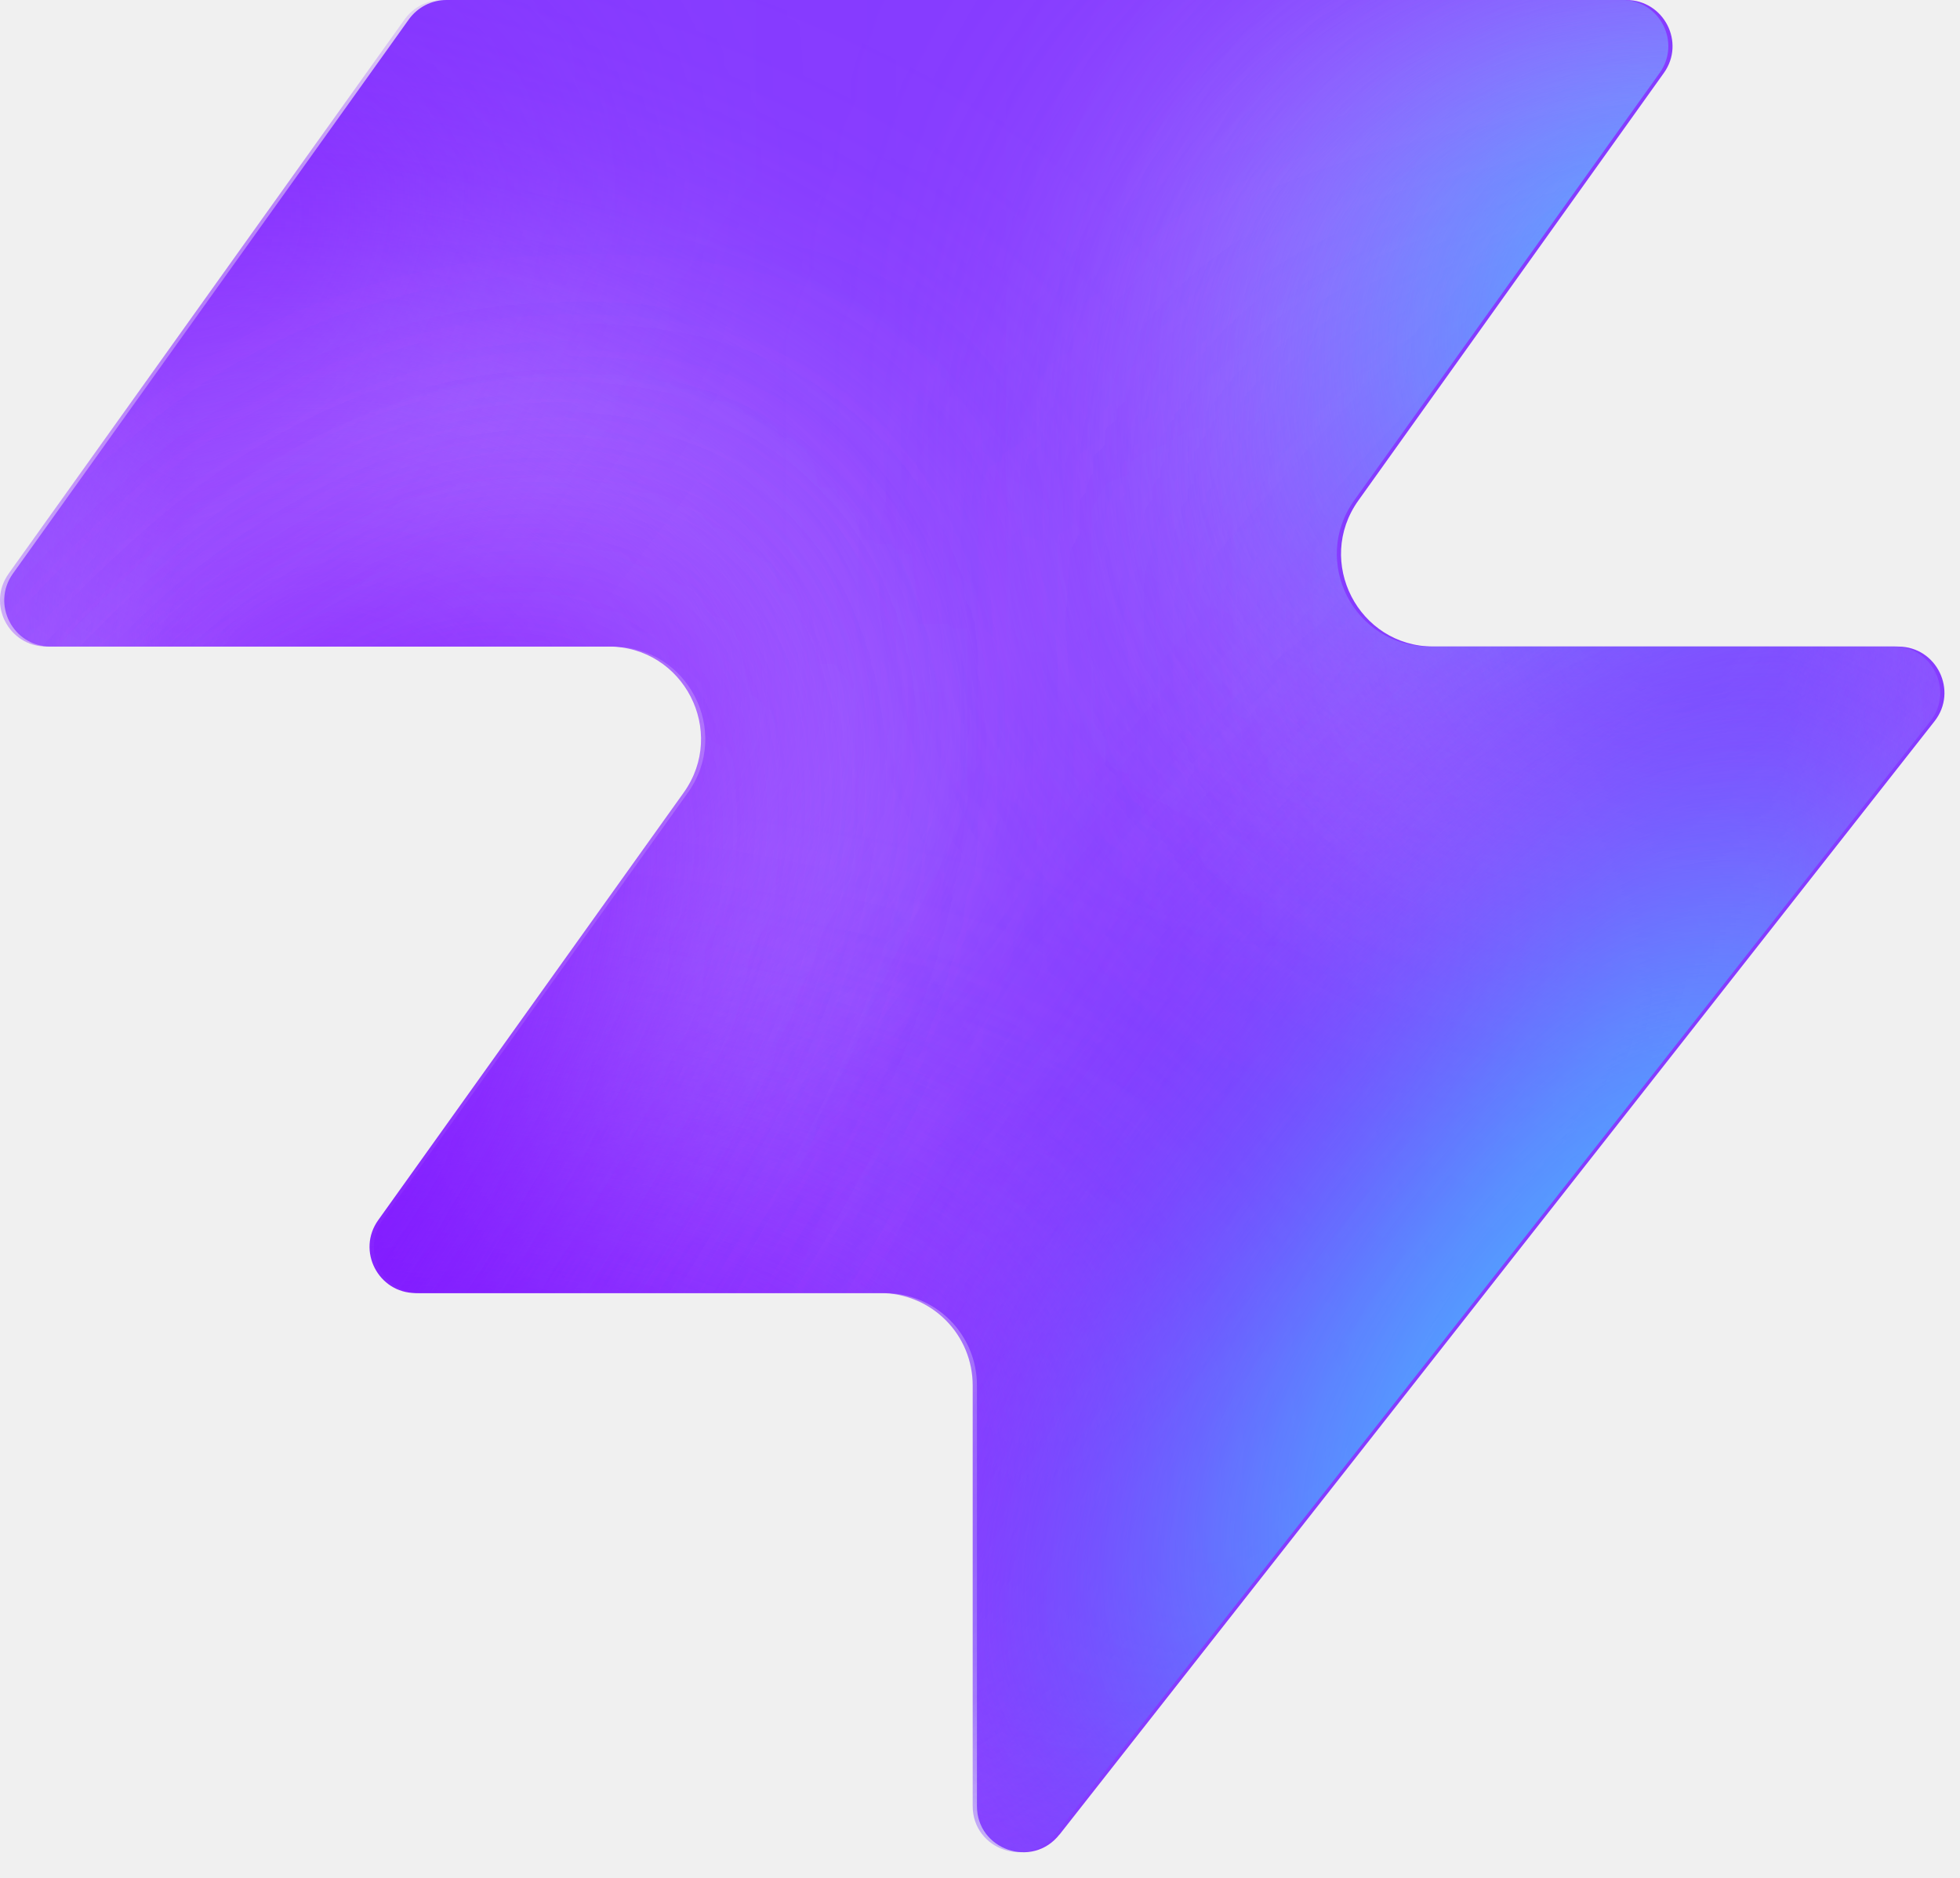
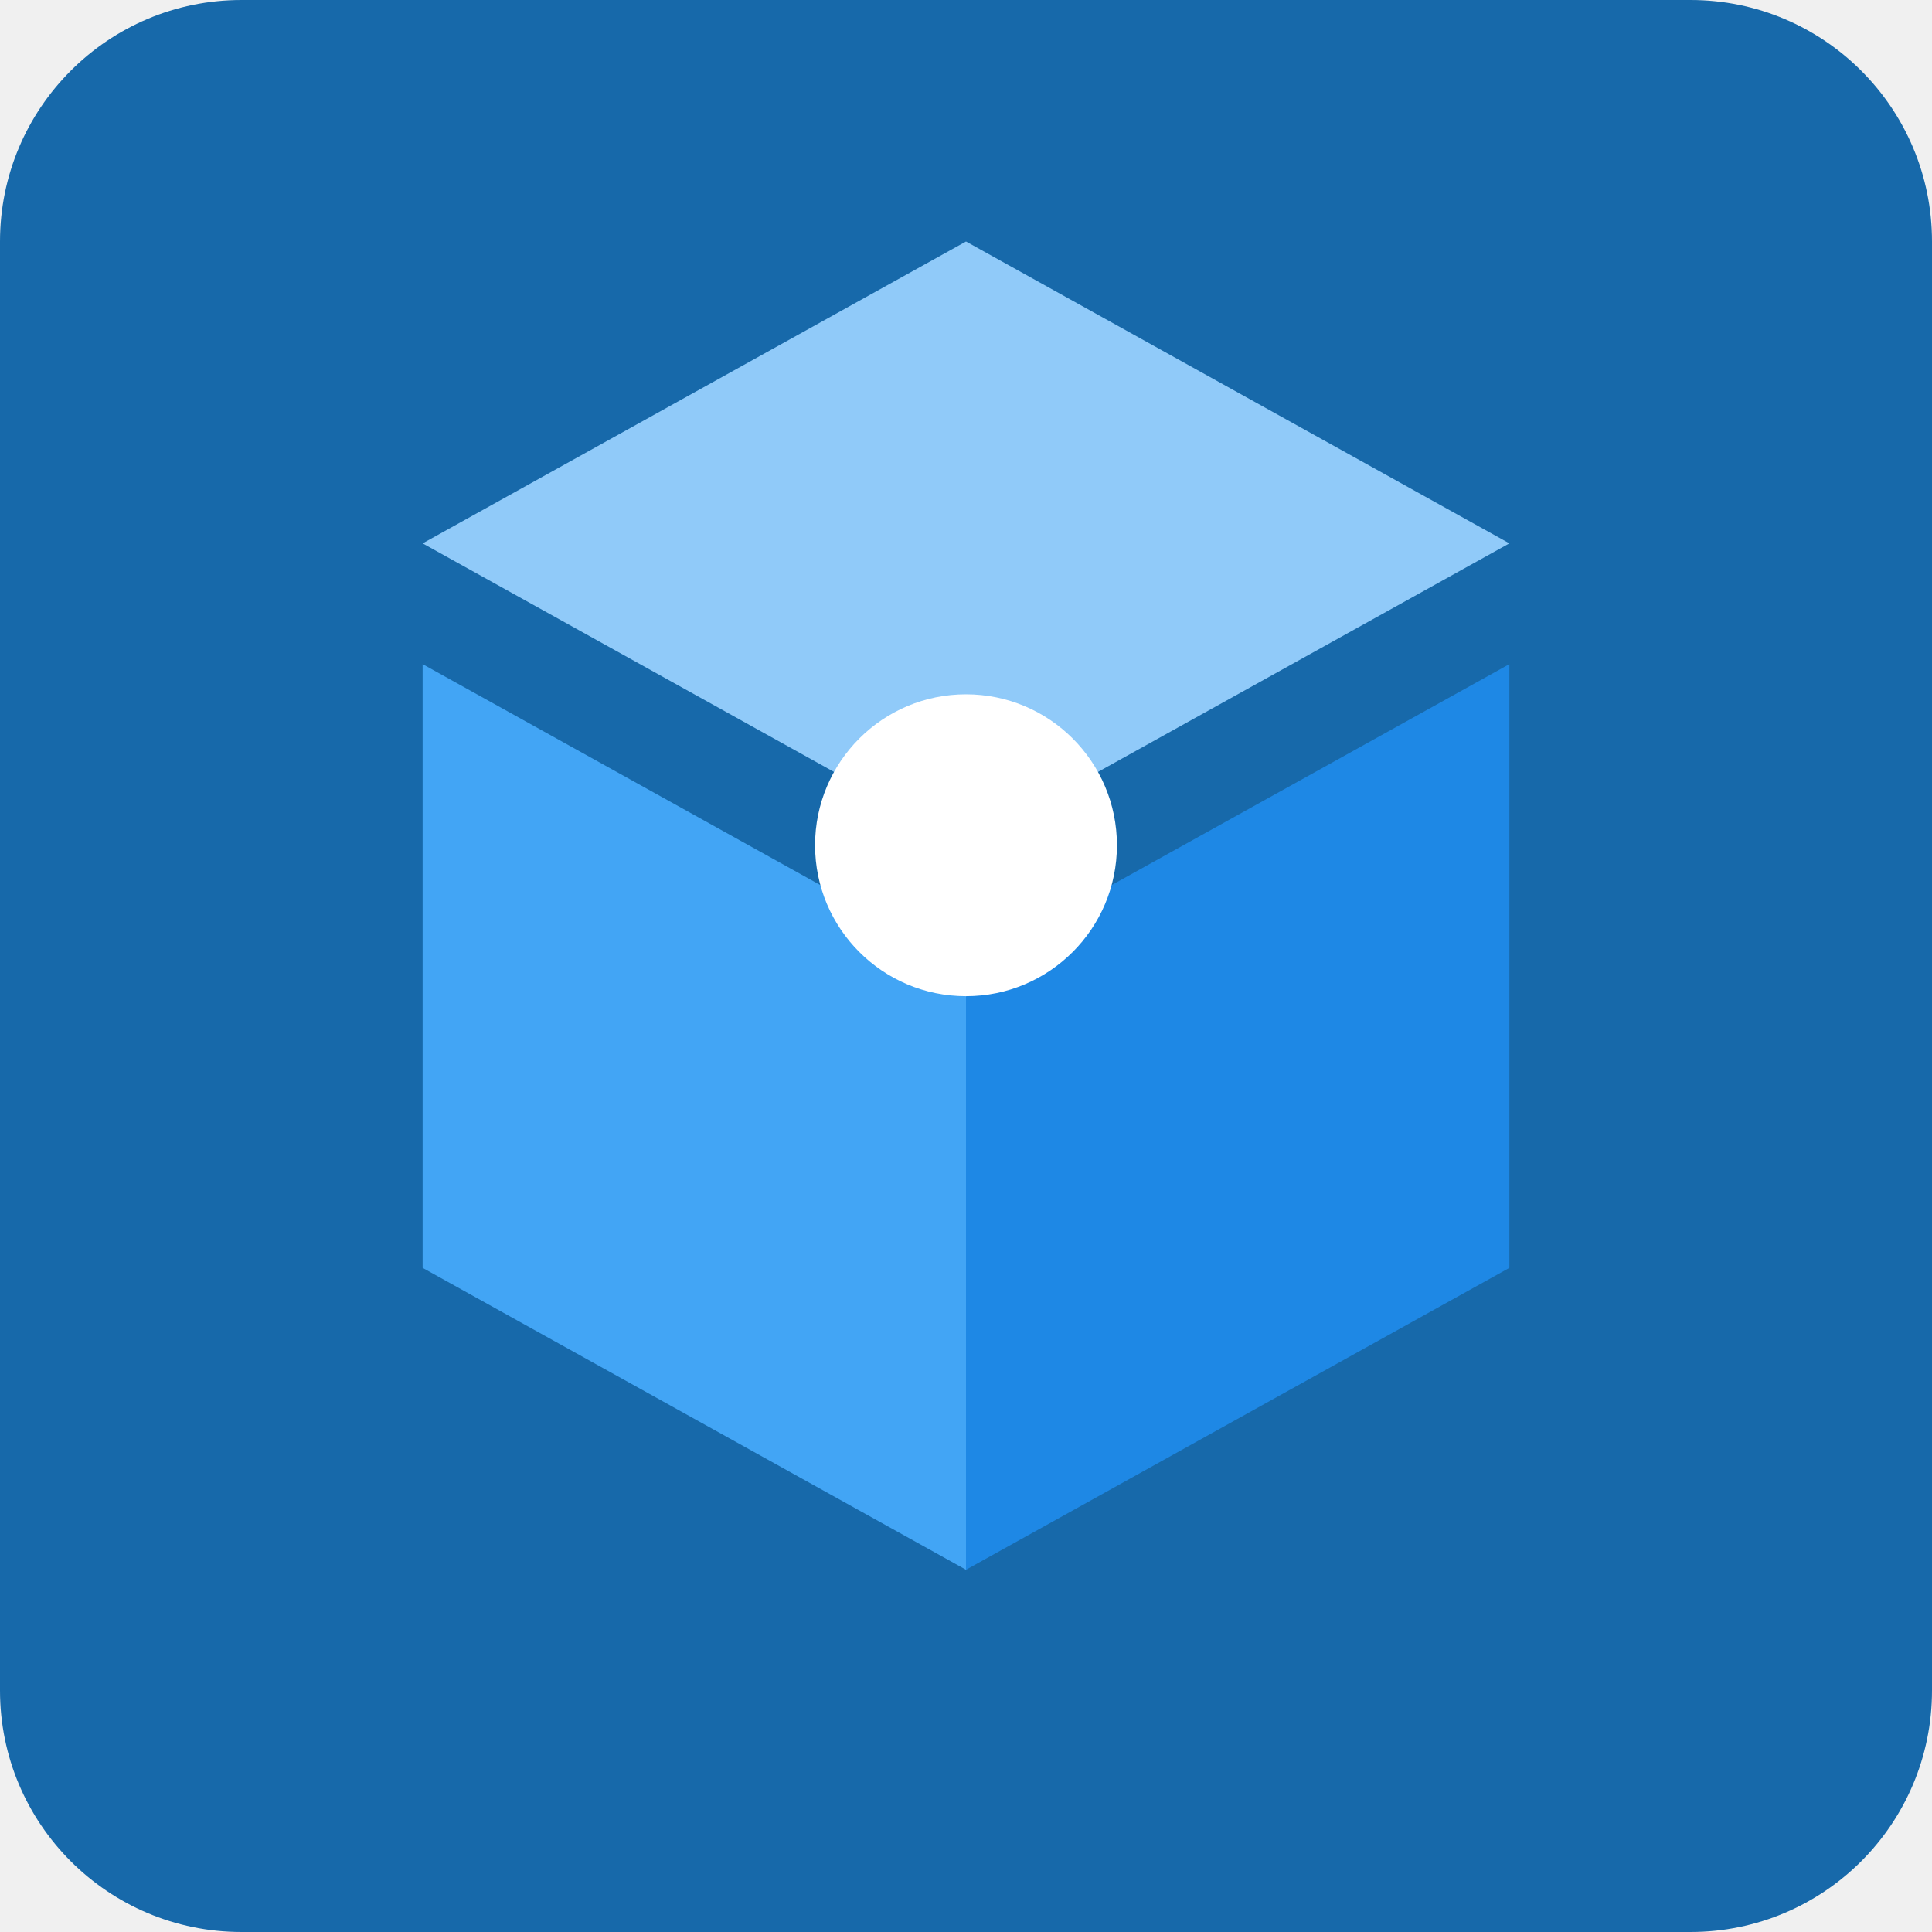
- <svg xmlns="http://www.w3.org/2000/svg" width="48" height="46" fill="none" viewBox="0 0 48 46">
-   <path fill="#863bff" d="M25.946 44.938c-.664.845-2.021.375-2.021-.698V33.937a2.26 2.26 0 0 0-2.262-2.262H10.287c-.92 0-1.456-1.04-.92-1.788l7.48-10.471c1.07-1.497 0-3.578-1.842-3.578H1.237c-.92 0-1.456-1.04-.92-1.788L10.013.474c.214-.297.556-.474.92-.474h28.894c.92 0 1.456 1.04.92 1.788l-7.48 10.471c-1.07 1.498 0 3.579 1.842 3.579h11.377c.943 0 1.473 1.088.89 1.83L25.947 44.94z" style="fill:#863bff;fill:color(display-p3 .525 .23 1);fill-opacity:1" />
-   <mask id="a" width="48" height="46" x="0" y="0" maskUnits="userSpaceOnUse" style="mask-type:alpha">
-     <path fill="#000" d="M25.842 44.938c-.664.844-2.021.375-2.021-.698V33.937a2.26 2.26 0 0 0-2.262-2.262H10.183c-.92 0-1.456-1.04-.92-1.788l7.48-10.471c1.07-1.498 0-3.579-1.842-3.579H1.133c-.92 0-1.456-1.04-.92-1.787L9.91.473c.214-.297.556-.474.92-.474h28.894c.92 0 1.456 1.04.92 1.788l-7.48 10.471c-1.07 1.498 0 3.578 1.842 3.578h11.377c.943 0 1.473 1.088.89 1.832L25.843 44.94z" style="fill:#000;fill-opacity:1" />
-   </mask>
-   <g mask="url(#a)">
-     <g filter="url(#b)">
-       <ellipse cx="5.508" cy="14.704" fill="#ede6ff" rx="5.508" ry="14.704" style="fill:#ede6ff;fill:color(display-p3 .927 .903 1);fill-opacity:1" transform="matrix(.00324 1 1 -.00324 -4.47 31.516)" />
-     </g>
-     <g filter="url(#c)">
-       <ellipse cx="10.399" cy="29.851" fill="#ede6ff" rx="10.399" ry="29.851" style="fill:#ede6ff;fill:color(display-p3 .927 .903 1);fill-opacity:1" transform="matrix(.00324 1 1 -.00324 -39.328 7.883)" />
-     </g>
-     <g filter="url(#d)">
-       <ellipse cx="5.508" cy="30.487" fill="#7e14ff" rx="5.508" ry="30.487" style="fill:#7e14ff;fill:color(display-p3 .492 .077 1);fill-opacity:1" transform="rotate(89.814 -25.913 -14.639)scale(1 -1)" />
-     </g>
-     <g filter="url(#e)">
-       <ellipse cx="5.508" cy="30.599" fill="#7e14ff" rx="5.508" ry="30.599" style="fill:#7e14ff;fill:color(display-p3 .492 .077 1);fill-opacity:1" transform="rotate(89.814 -32.644 -3.334)scale(1 -1)" />
-     </g>
-     <g filter="url(#f)">
-       <ellipse cx="5.508" cy="30.599" fill="#7e14ff" rx="5.508" ry="30.599" style="fill:#7e14ff;fill:color(display-p3 .492 .077 1);fill-opacity:1" transform="matrix(.00324 1 1 -.00324 -34.34 30.47)" />
-     </g>
-     <g filter="url(#g)">
-       <ellipse cx="14.072" cy="22.078" fill="#ede6ff" rx="14.072" ry="22.078" style="fill:#ede6ff;fill:color(display-p3 .927 .903 1);fill-opacity:1" transform="rotate(93.35 24.506 48.493)scale(-1 1)" />
-     </g>
-     <g filter="url(#h)">
-       <ellipse cx="3.47" cy="21.501" fill="#7e14ff" rx="3.47" ry="21.501" style="fill:#7e14ff;fill:color(display-p3 .492 .077 1);fill-opacity:1" transform="rotate(89.009 28.708 47.59)scale(-1 1)" />
-     </g>
-     <g filter="url(#i)">
-       <ellipse cx="3.47" cy="21.501" fill="#7e14ff" rx="3.47" ry="21.501" style="fill:#7e14ff;fill:color(display-p3 .492 .077 1);fill-opacity:1" transform="rotate(89.009 28.708 47.59)scale(-1 1)" />
-     </g>
-     <g filter="url(#j)">
-       <ellipse cx=".387" cy="8.972" fill="#7e14ff" rx="4.407" ry="29.108" style="fill:#7e14ff;fill:color(display-p3 .492 .077 1);fill-opacity:1" transform="rotate(39.51 .387 8.972)" />
-     </g>
-     <g filter="url(#k)">
-       <ellipse cx="47.523" cy="-6.092" fill="#7e14ff" rx="4.407" ry="29.108" style="fill:#7e14ff;fill:color(display-p3 .492 .077 1);fill-opacity:1" transform="rotate(37.892 47.523 -6.092)" />
-     </g>
-     <g filter="url(#l)">
-       <ellipse cx="41.412" cy="6.333" fill="#47bfff" rx="5.971" ry="9.665" style="fill:#47bfff;fill:color(display-p3 .28 .748 1);fill-opacity:1" transform="rotate(37.892 41.412 6.333)" />
-     </g>
-     <g filter="url(#m)">
-       <ellipse cx="-1.879" cy="38.332" fill="#7e14ff" rx="4.407" ry="29.108" style="fill:#7e14ff;fill:color(display-p3 .492 .077 1);fill-opacity:1" transform="rotate(37.892 -1.88 38.332)" />
-     </g>
-     <g filter="url(#n)">
-       <ellipse cx="-1.879" cy="38.332" fill="#7e14ff" rx="4.407" ry="29.108" style="fill:#7e14ff;fill:color(display-p3 .492 .077 1);fill-opacity:1" transform="rotate(37.892 -1.88 38.332)" />
-     </g>
-     <g filter="url(#o)">
-       <ellipse cx="35.651" cy="29.907" fill="#7e14ff" rx="4.407" ry="29.108" style="fill:#7e14ff;fill:color(display-p3 .492 .077 1);fill-opacity:1" transform="rotate(37.892 35.651 29.907)" />
-     </g>
-     <g filter="url(#p)">
-       <ellipse cx="38.418" cy="32.4" fill="#47bfff" rx="5.971" ry="15.297" style="fill:#47bfff;fill:color(display-p3 .28 .748 1);fill-opacity:1" transform="rotate(37.892 38.418 32.4)" />
-     </g>
-   </g>
-   <defs>
-     <filter id="b" width="60.045" height="41.654" x="-19.77" y="16.149" color-interpolation-filters="sRGB" filterUnits="userSpaceOnUse">
-       <feFlood flood-opacity="0" result="BackgroundImageFix" />
-       <feBlend in="SourceGraphic" in2="BackgroundImageFix" result="shape" />
-       <feGaussianBlur result="effect1_foregroundBlur_2002_17158" stdDeviation="7.659" />
-     </filter>
-     <filter id="c" width="90.34" height="51.437" x="-54.613" y="-7.533" color-interpolation-filters="sRGB" filterUnits="userSpaceOnUse">
-       <feFlood flood-opacity="0" result="BackgroundImageFix" />
-       <feBlend in="SourceGraphic" in2="BackgroundImageFix" result="shape" />
-       <feGaussianBlur result="effect1_foregroundBlur_2002_17158" stdDeviation="7.659" />
-     </filter>
-     <filter id="d" width="79.355" height="29.4" x="-49.64" y="2.03" color-interpolation-filters="sRGB" filterUnits="userSpaceOnUse">
-       <feFlood flood-opacity="0" result="BackgroundImageFix" />
-       <feBlend in="SourceGraphic" in2="BackgroundImageFix" result="shape" />
-       <feGaussianBlur result="effect1_foregroundBlur_2002_17158" stdDeviation="4.596" />
-     </filter>
-     <filter id="e" width="79.579" height="29.4" x="-45.045" y="20.029" color-interpolation-filters="sRGB" filterUnits="userSpaceOnUse">
-       <feFlood flood-opacity="0" result="BackgroundImageFix" />
-       <feBlend in="SourceGraphic" in2="BackgroundImageFix" result="shape" />
-       <feGaussianBlur result="effect1_foregroundBlur_2002_17158" stdDeviation="4.596" />
-     </filter>
-     <filter id="f" width="79.579" height="29.4" x="-43.513" y="21.178" color-interpolation-filters="sRGB" filterUnits="userSpaceOnUse">
-       <feFlood flood-opacity="0" result="BackgroundImageFix" />
-       <feBlend in="SourceGraphic" in2="BackgroundImageFix" result="shape" />
-       <feGaussianBlur result="effect1_foregroundBlur_2002_17158" stdDeviation="4.596" />
-     </filter>
-     <filter id="g" width="74.749" height="58.852" x="15.756" y="-17.901" color-interpolation-filters="sRGB" filterUnits="userSpaceOnUse">
-       <feFlood flood-opacity="0" result="BackgroundImageFix" />
-       <feBlend in="SourceGraphic" in2="BackgroundImageFix" result="shape" />
-       <feGaussianBlur result="effect1_foregroundBlur_2002_17158" stdDeviation="7.659" />
-     </filter>
-     <filter id="h" width="61.377" height="25.362" x="23.548" y="2.284" color-interpolation-filters="sRGB" filterUnits="userSpaceOnUse">
-       <feFlood flood-opacity="0" result="BackgroundImageFix" />
-       <feBlend in="SourceGraphic" in2="BackgroundImageFix" result="shape" />
-       <feGaussianBlur result="effect1_foregroundBlur_2002_17158" stdDeviation="4.596" />
-     </filter>
-     <filter id="i" width="61.377" height="25.362" x="23.548" y="2.284" color-interpolation-filters="sRGB" filterUnits="userSpaceOnUse">
-       <feFlood flood-opacity="0" result="BackgroundImageFix" />
-       <feBlend in="SourceGraphic" in2="BackgroundImageFix" result="shape" />
-       <feGaussianBlur result="effect1_foregroundBlur_2002_17158" stdDeviation="4.596" />
-     </filter>
-     <filter id="j" width="56.045" height="63.649" x="-27.636" y="-22.853" color-interpolation-filters="sRGB" filterUnits="userSpaceOnUse">
-       <feFlood flood-opacity="0" result="BackgroundImageFix" />
-       <feBlend in="SourceGraphic" in2="BackgroundImageFix" result="shape" />
-       <feGaussianBlur result="effect1_foregroundBlur_2002_17158" stdDeviation="4.596" />
-     </filter>
-     <filter id="k" width="54.814" height="64.646" x="20.116" y="-38.415" color-interpolation-filters="sRGB" filterUnits="userSpaceOnUse">
-       <feFlood flood-opacity="0" result="BackgroundImageFix" />
-       <feBlend in="SourceGraphic" in2="BackgroundImageFix" result="shape" />
-       <feGaussianBlur result="effect1_foregroundBlur_2002_17158" stdDeviation="4.596" />
-     </filter>
-     <filter id="l" width="33.541" height="35.313" x="24.641" y="-11.323" color-interpolation-filters="sRGB" filterUnits="userSpaceOnUse">
-       <feFlood flood-opacity="0" result="BackgroundImageFix" />
-       <feBlend in="SourceGraphic" in2="BackgroundImageFix" result="shape" />
-       <feGaussianBlur result="effect1_foregroundBlur_2002_17158" stdDeviation="4.596" />
-     </filter>
-     <filter id="m" width="54.814" height="64.646" x="-29.286" y="6.009" color-interpolation-filters="sRGB" filterUnits="userSpaceOnUse">
-       <feFlood flood-opacity="0" result="BackgroundImageFix" />
-       <feBlend in="SourceGraphic" in2="BackgroundImageFix" result="shape" />
-       <feGaussianBlur result="effect1_foregroundBlur_2002_17158" stdDeviation="4.596" />
-     </filter>
-     <filter id="n" width="54.814" height="64.646" x="-29.286" y="6.009" color-interpolation-filters="sRGB" filterUnits="userSpaceOnUse">
-       <feFlood flood-opacity="0" result="BackgroundImageFix" />
-       <feBlend in="SourceGraphic" in2="BackgroundImageFix" result="shape" />
-       <feGaussianBlur result="effect1_foregroundBlur_2002_17158" stdDeviation="4.596" />
-     </filter>
-     <filter id="o" width="54.814" height="64.646" x="8.244" y="-2.416" color-interpolation-filters="sRGB" filterUnits="userSpaceOnUse">
-       <feFlood flood-opacity="0" result="BackgroundImageFix" />
-       <feBlend in="SourceGraphic" in2="BackgroundImageFix" result="shape" />
-       <feGaussianBlur result="effect1_foregroundBlur_2002_17158" stdDeviation="4.596" />
-     </filter>
-     <filter id="p" width="39.409" height="43.623" x="18.713" y="10.588" color-interpolation-filters="sRGB" filterUnits="userSpaceOnUse">
-       <feFlood flood-opacity="0" result="BackgroundImageFix" />
-       <feBlend in="SourceGraphic" in2="BackgroundImageFix" result="shape" />
-       <feGaussianBlur result="effect1_foregroundBlur_2002_17158" stdDeviation="4.596" />
-     </filter>
-   </defs>
+ <svg xmlns="http://www.w3.org/2000/svg" viewBox="0 0 32 32">
+   <rect width="32" height="32" rx="4" fill="#1769AA" />
+   <path d="M7 9 L16 4 L25 9 L16 14 Z" fill="#90CAF9" />
+   <path d="M7 11 L16 16 L16 26 L7 21 Z" fill="#42A5F5" />
+   <path d="M25 11 L16 16 L16 26 L25 21 Z" fill="#1E88E5" />
+   <circle cx="16" cy="14" r="2.5" fill="#FFFFFF" />
</svg>
